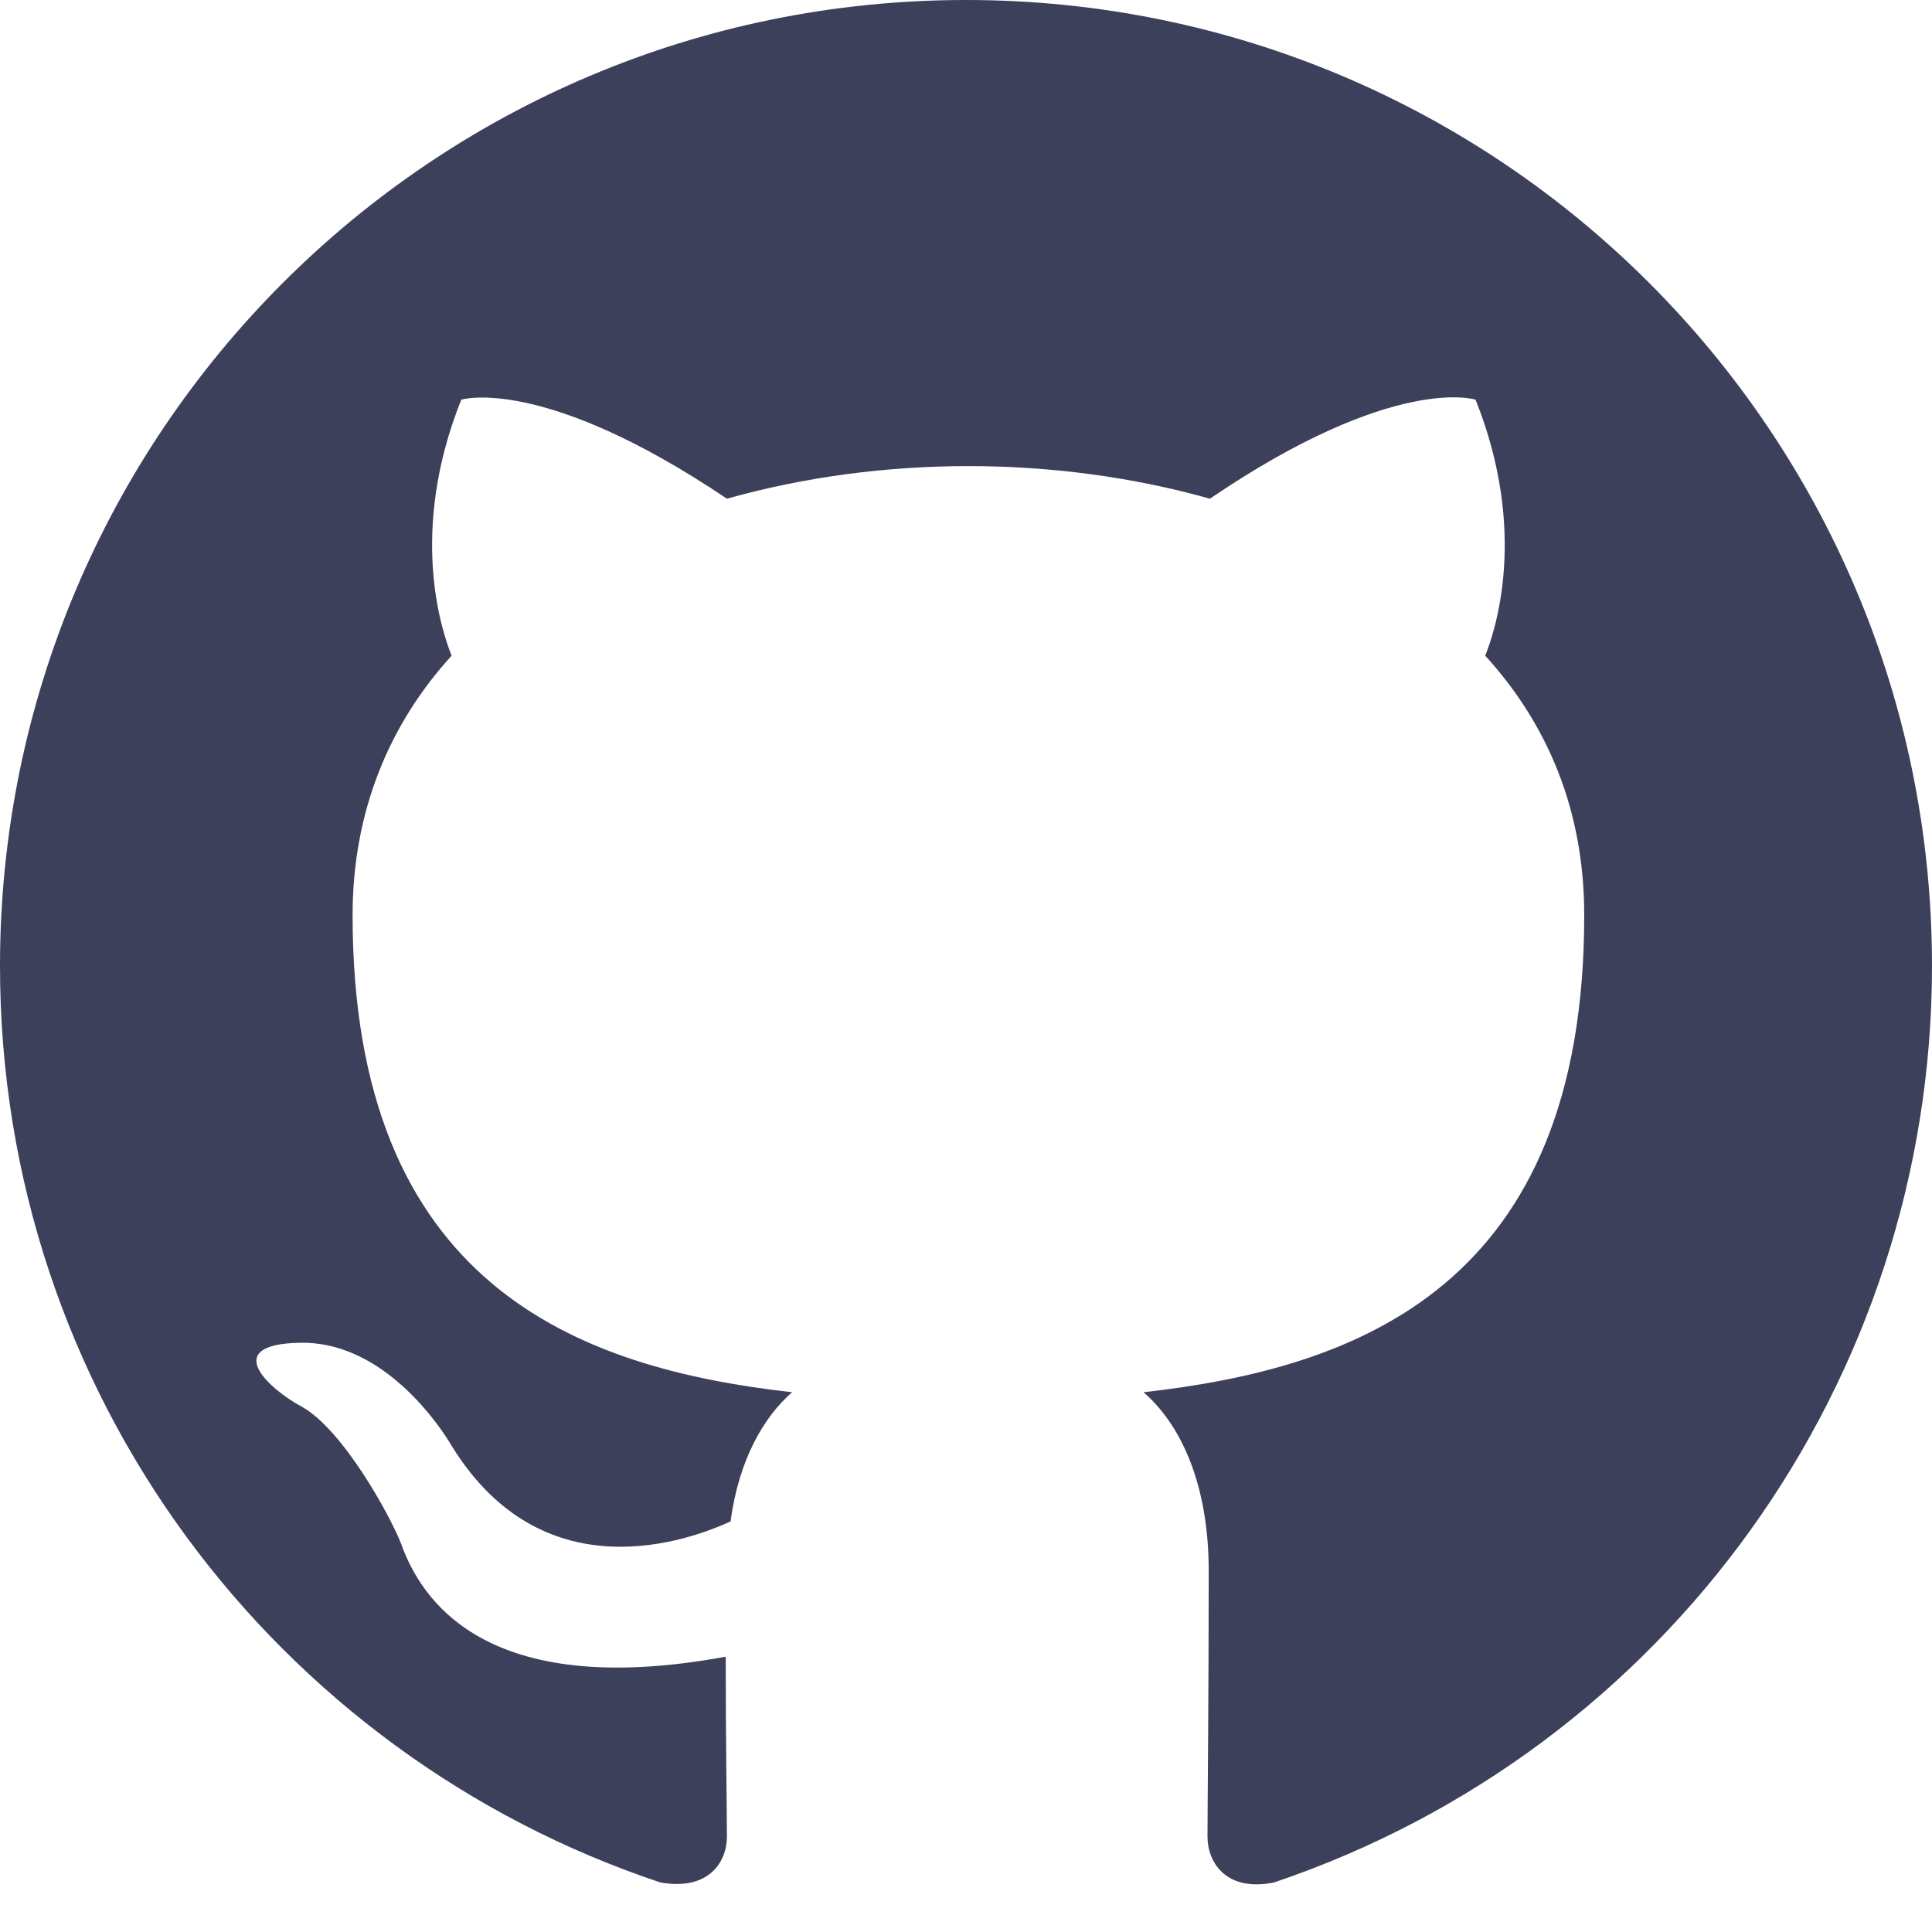
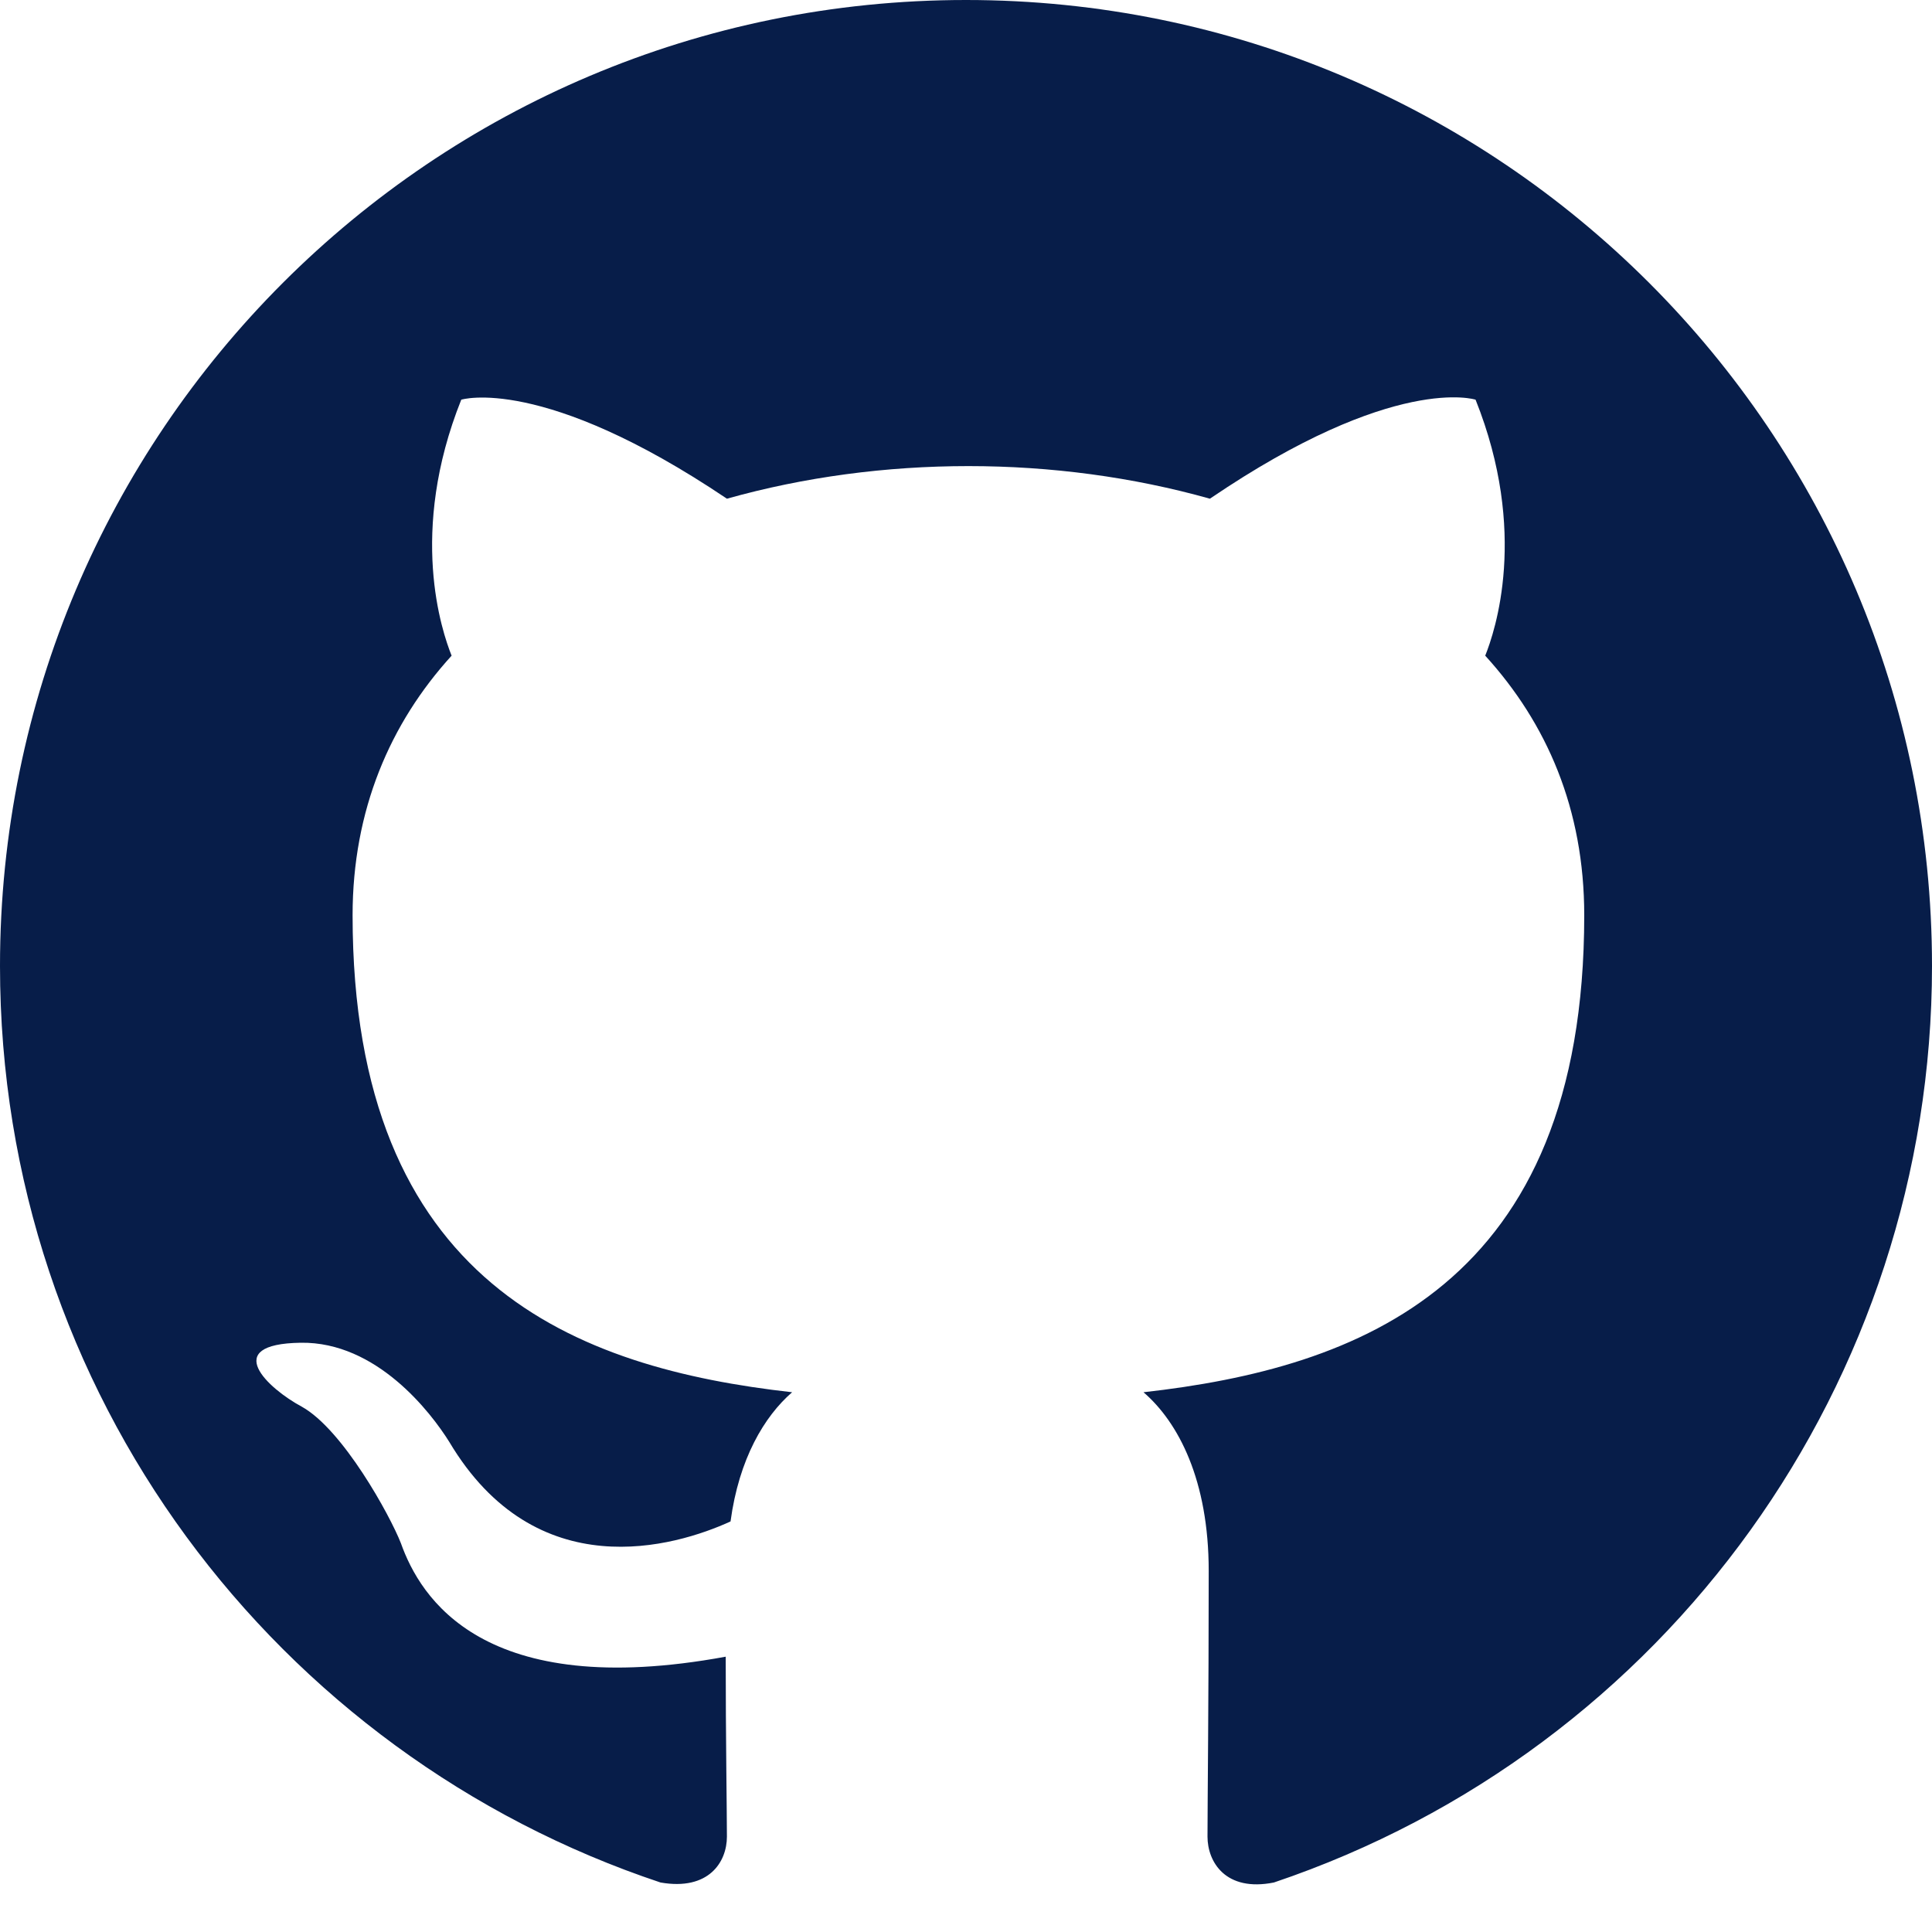
- <svg xmlns="http://www.w3.org/2000/svg" width="16" height="16" fill="#3D405B" class="bi bi-github" viewBox="0 0 16 16">
+ <svg xmlns="http://www.w3.org/2000/svg" width="16" height="16" fill="#071D49" class="bi bi-github" viewBox="0 0 16 16">
  <path d="M8 0C3.58 0 0 3.58 0 8c0 3.54 2.29 6.53 5.47 7.59.4.07.55-.17.55-.38 0-.19-.01-.82-.01-1.49-2.01.37-2.53-.49-2.69-.94-.09-.23-.48-.94-.82-1.13-.28-.15-.68-.52-.01-.53.63-.01 1.08.58 1.23.82.72 1.21 1.87.87 2.33.66.07-.52.28-.87.51-1.07-1.78-.2-3.64-.89-3.64-3.95 0-.87.31-1.59.82-2.15-.08-.2-.36-1.02.08-2.12 0 0 .67-.21 2.2.82.64-.18 1.32-.27 2-.27s1.36.09 2 .27c1.53-1.04 2.2-.82 2.2-.82.44 1.1.16 1.92.08 2.12.51.56.82 1.27.82 2.15 0 3.07-1.87 3.75-3.65 3.95.29.25.54.73.54 1.48 0 1.07-.01 1.93-.01 2.2 0 .21.15.46.55.38A8.01 8.01 0 0 0 16 8c0-4.42-3.58-8-8-8" />
</svg>
